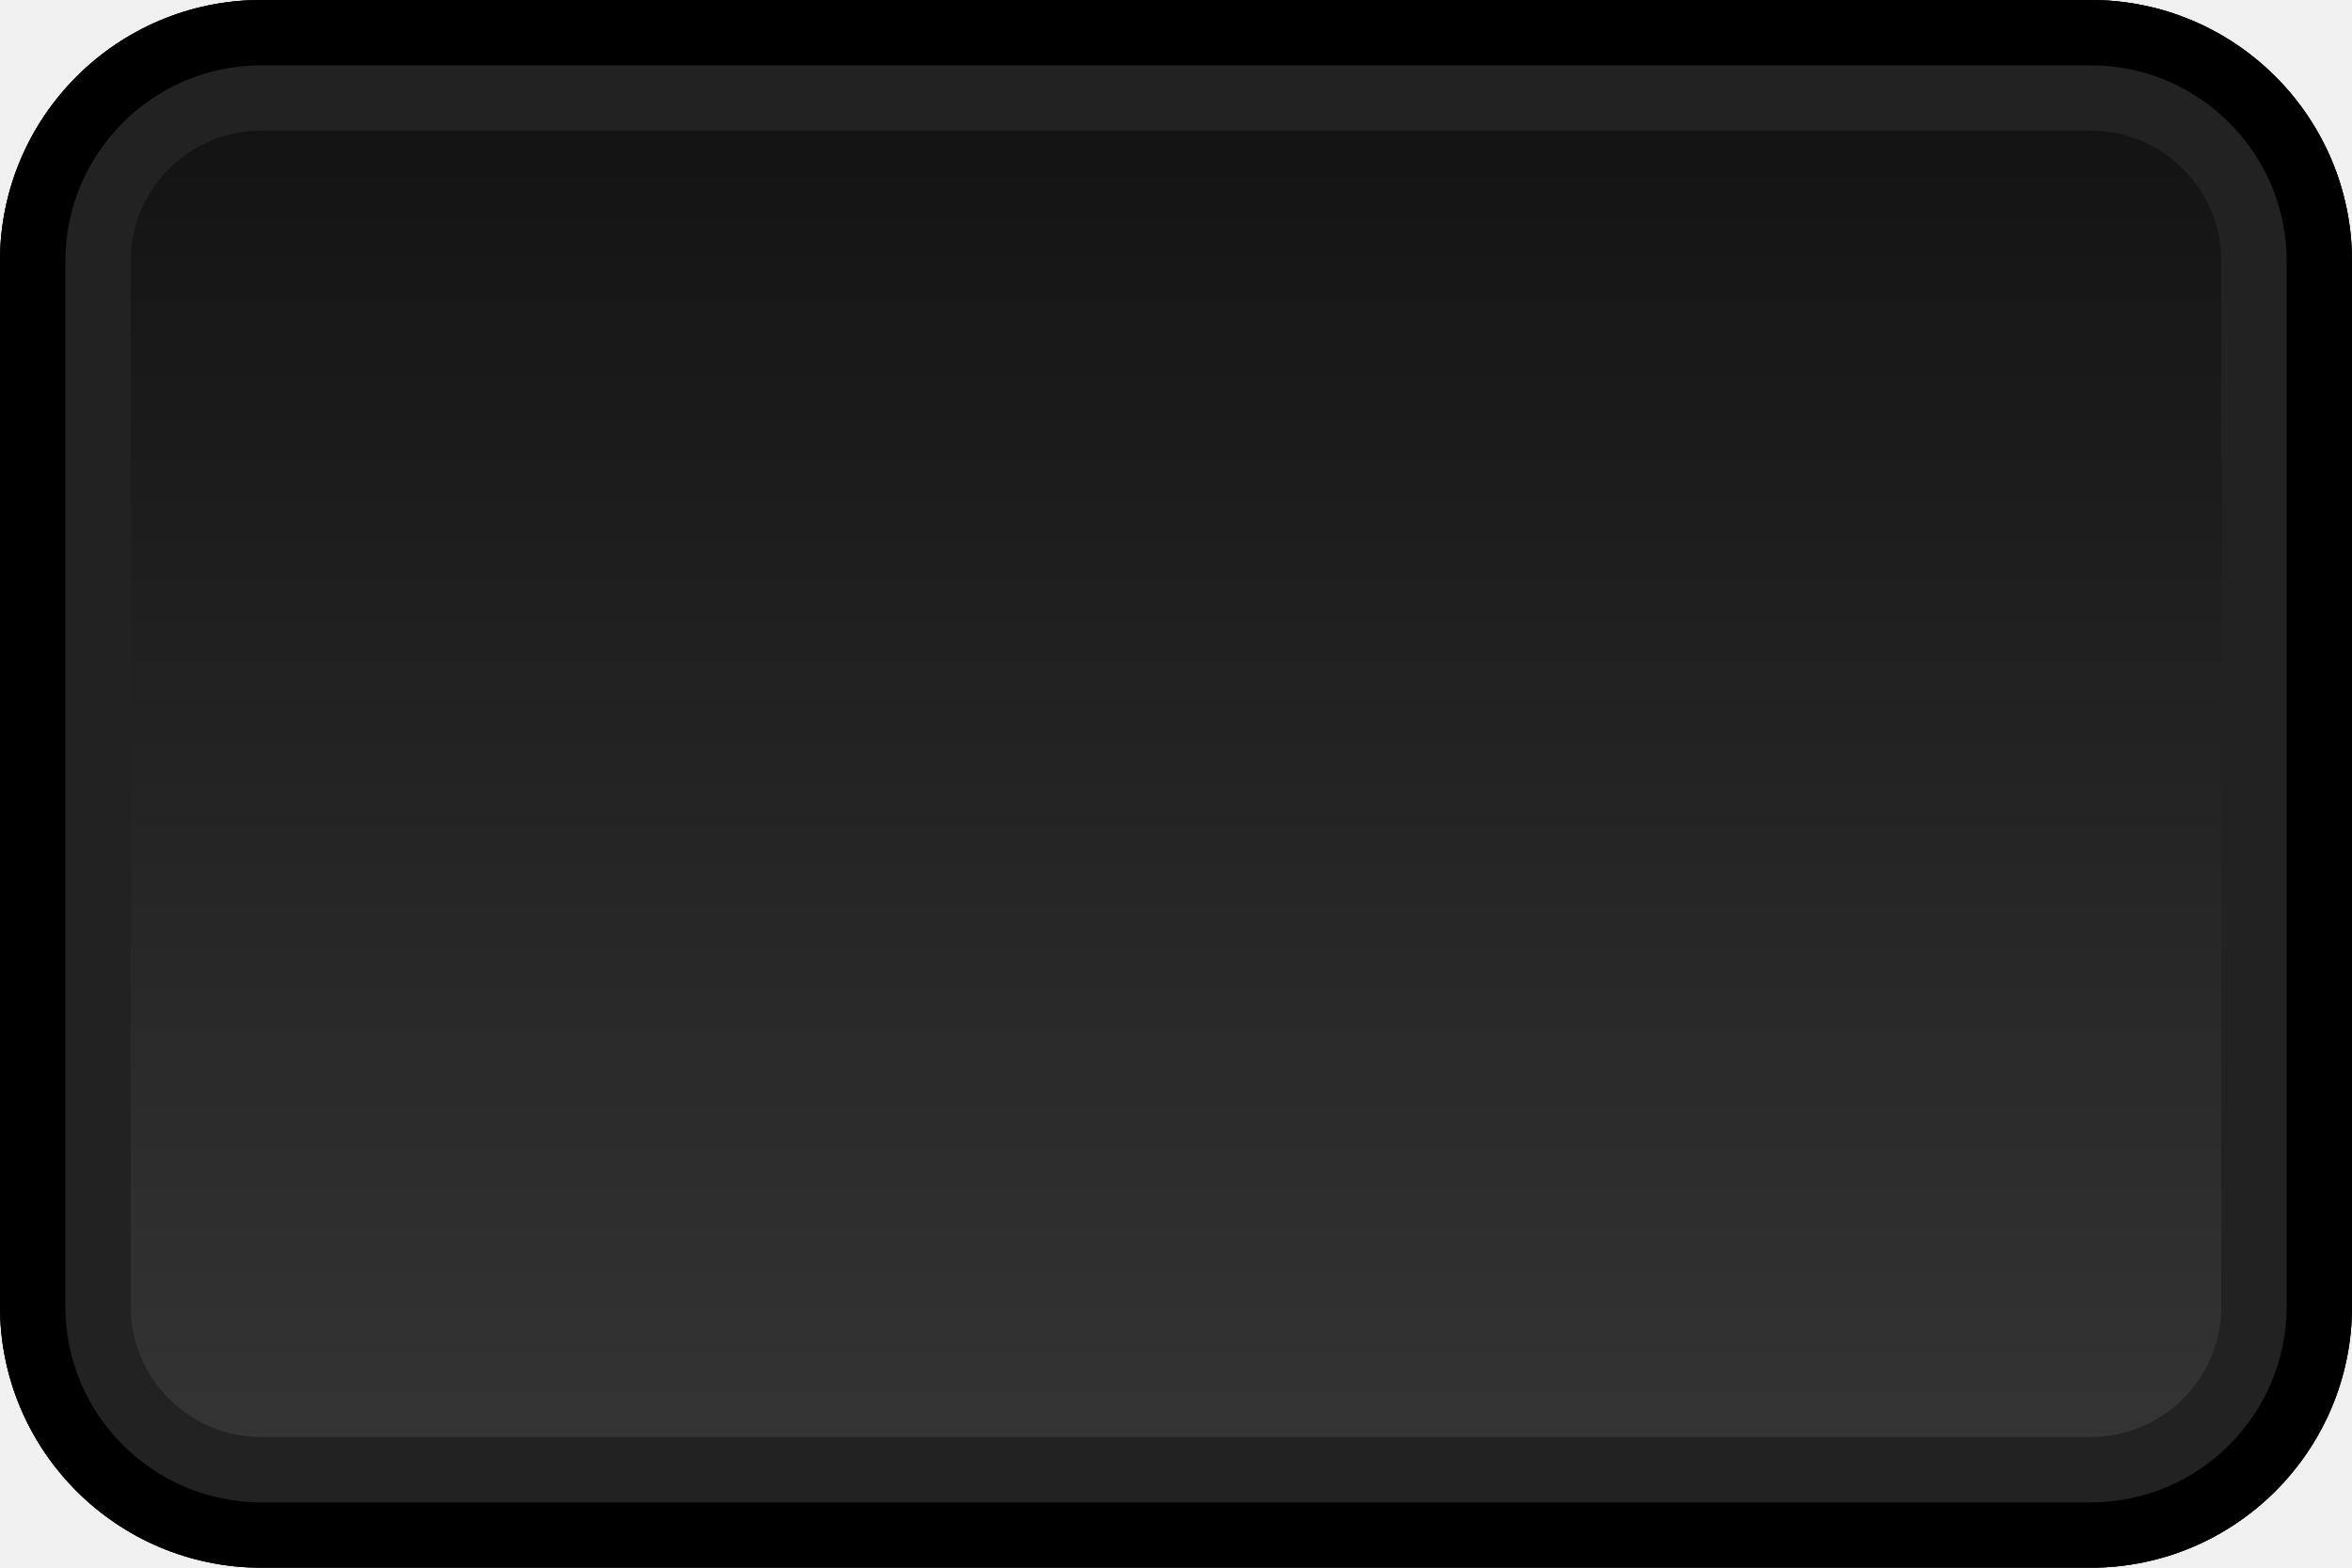
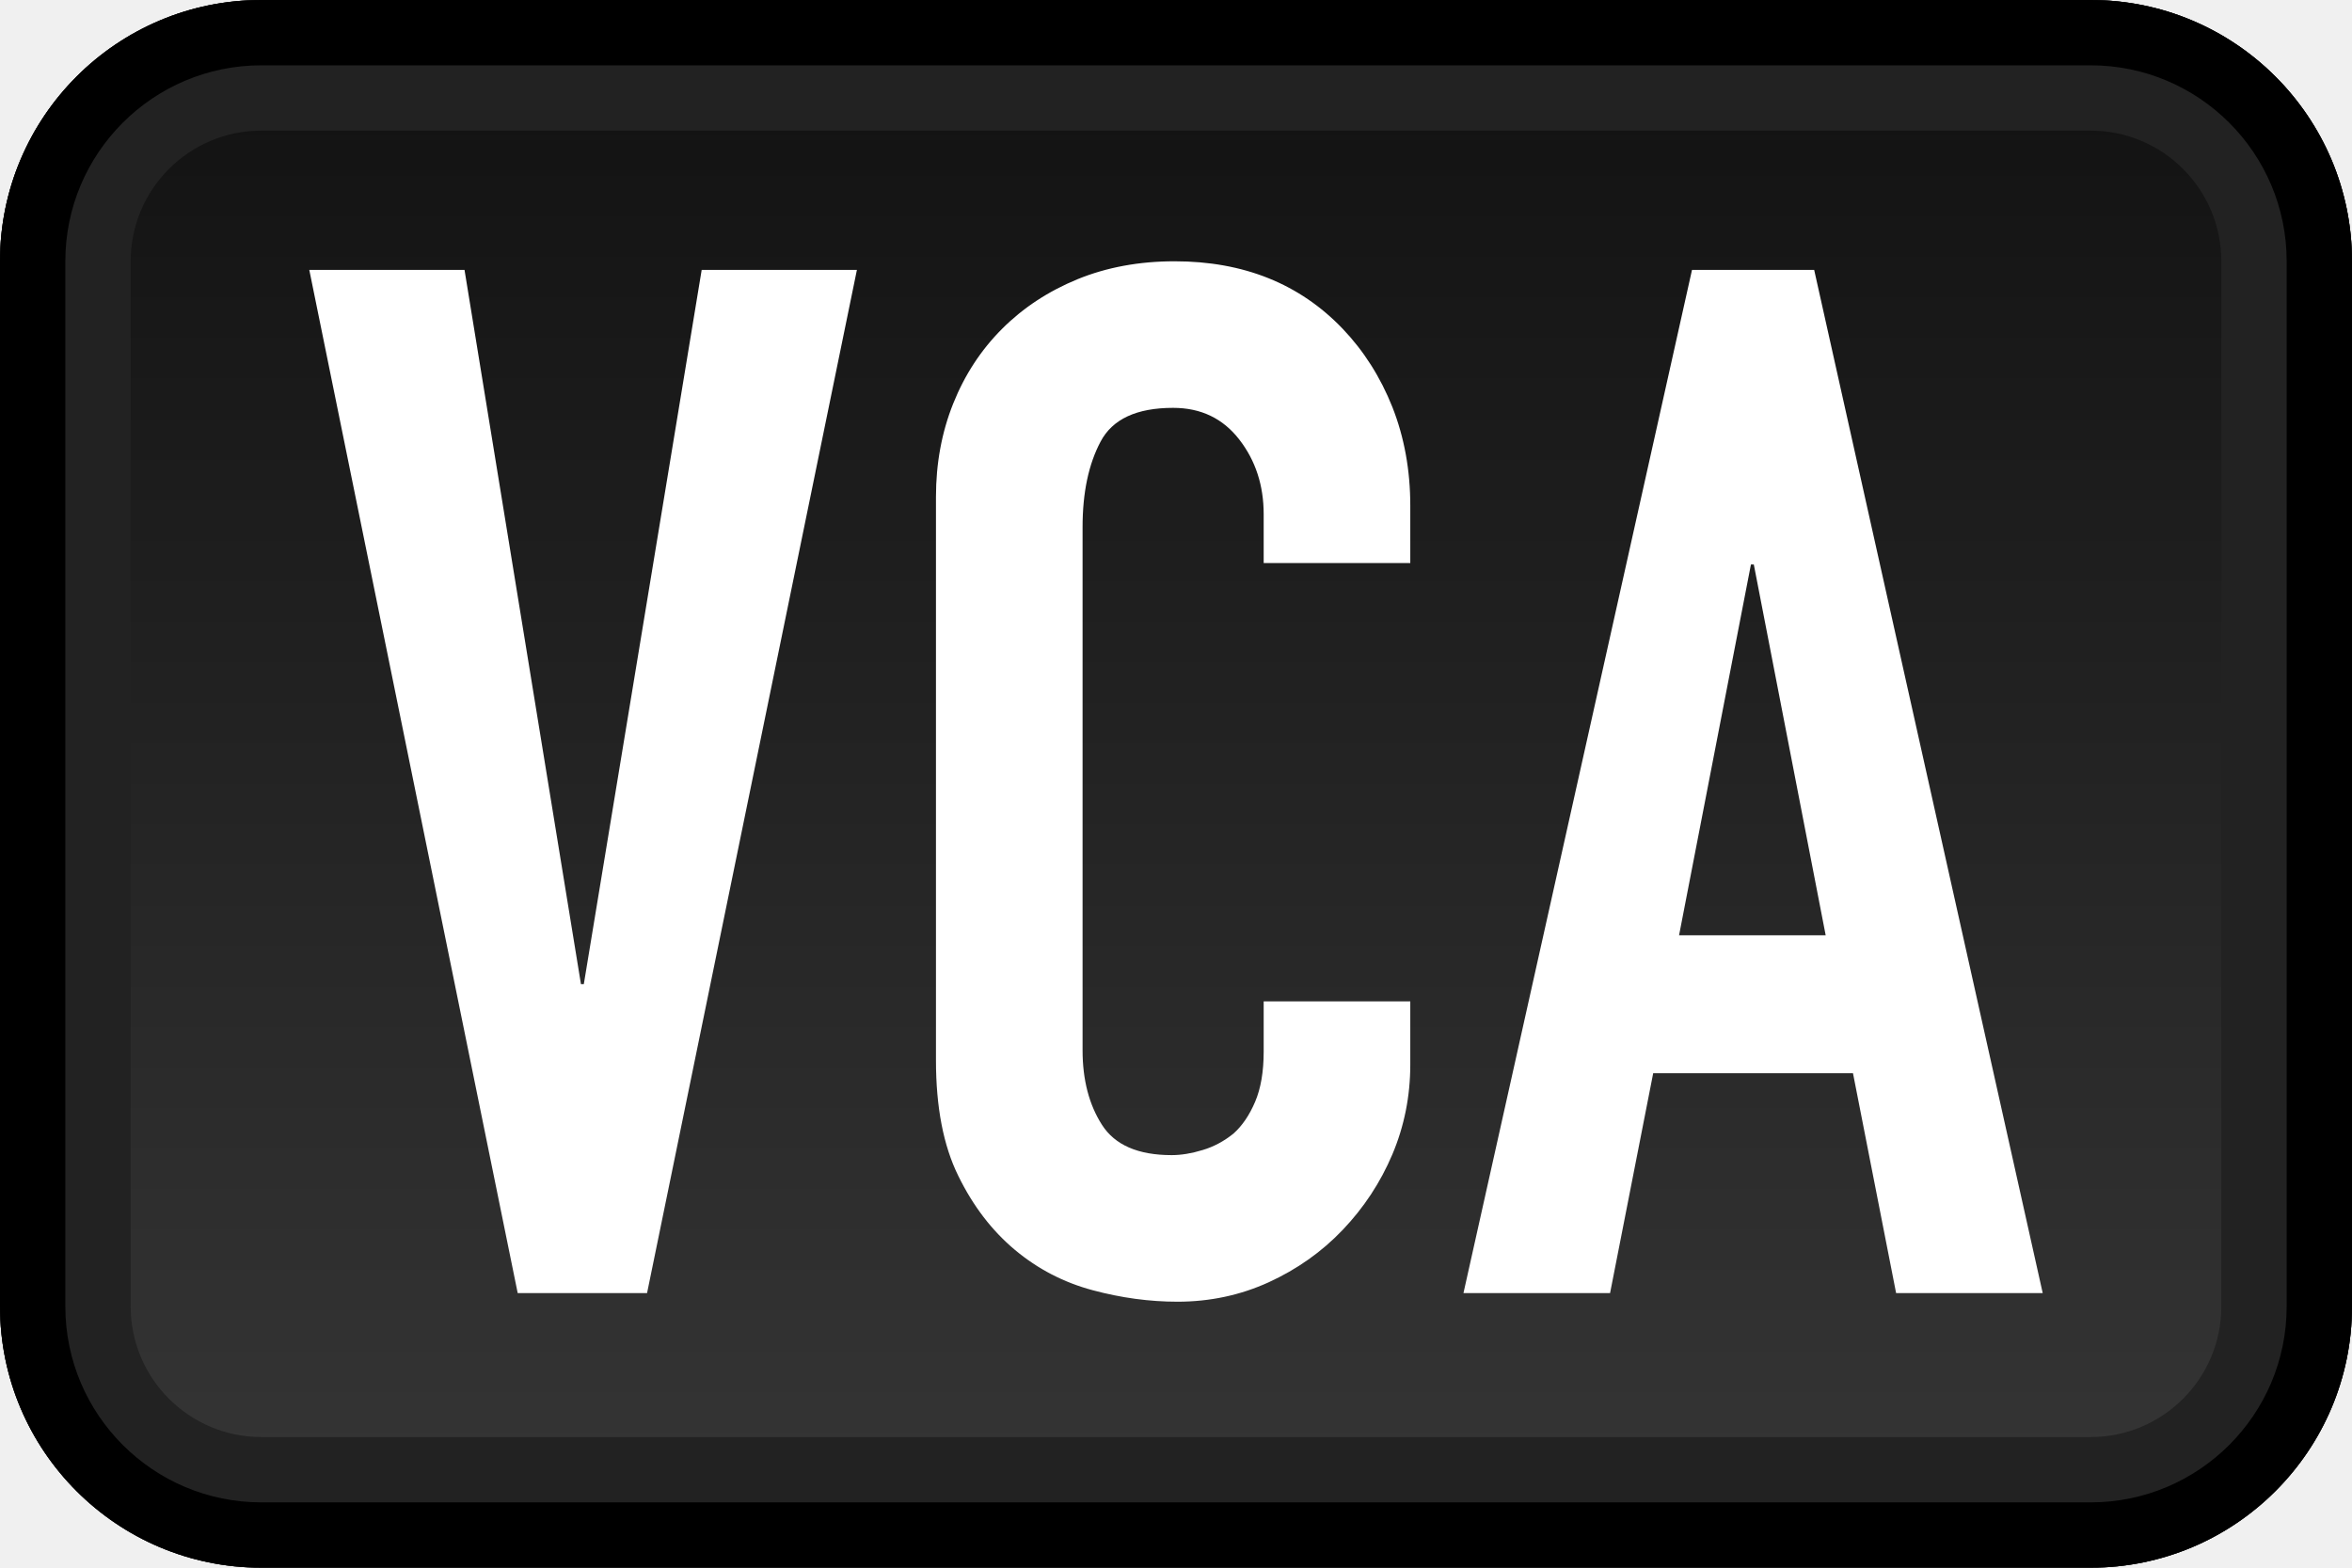
<svg xmlns="http://www.w3.org/2000/svg" width="18" height="12" version="1.1" xml:space="preserve" style="fill-rule:evenodd;clip-rule:evenodd;stroke-linejoin:round;stroke-miterlimit:2;">
  <defs>
    <linearGradient id="_Linear1" x1="0" y1="0" x2="1" y2="0" gradientUnits="userSpaceOnUse" gradientTransform="matrix(-3.54613e-13,-12,18,-2.36409e-13,9,12)">
      <stop offset="0" style="stop-color:#373737;stop-opacity:1" />
      <stop offset="1" style="stop-color:#101010;stop-opacity:1" />
    </linearGradient>
  </defs>
  <g id="vca">
    <path d="M18,2C18,0.896 17.104,0 16,0L2,0C0.896,0 0,0.896 0,2L0,10C0,11.104 0.896,12 2,12L16,12C17.104,12 18,11.104 18,10L18,2Z" style="fill:url(#_Linear1);" />
    <path d="M18,2C18,0.896 17.104,-0 16,-0L2,-0C0.896,-0 0,0.896 0,2L0,10C0,11.104 0.896,12 2,12L16,12C17.104,12 18,11.104 18,10L18,2ZM17,2L17,10C17,10.552 16.552,11 16,11C16,11 2,11 2,11C1.448,11 1,10.552 1,10L1,2C1,1.448 1.448,1 2,1L16,1C16.552,1 17,1.448 17,2Z" style="fill:#222;" />
    <path d="M18,2C18,0.896 17.104,-0 16,-0L2,-0C0.896,-0 0,0.896 0,2L0,10C0,11.104 0.896,12 2,12L16,12C17.104,12 18,11.104 18,10L18,2ZM17.5,2L17.5,10C17.5,10.828 16.828,11.5 16,11.5C16,11.5 2,11.5 2,11.5C1.172,11.5 0.5,10.828 0.5,10L0.5,2C0.5,1.172 1.172,0.5 2,0.5L16,0.5C16.828,0.5 17.5,1.172 17.5,2Z" />
+     <path d="M6.558,2.066L4.952,9.898L3.962,9.898L2.367,2.066L3.555,2.066L4.446,7.533L4.468,7.533L5.37,2.066L6.558,2.066Z" style="fill:#fff;fill-rule:nonzero;" />
+     <path d="M10.793,7.665L10.793,8.149C10.793,8.391 10.747,8.62 10.656,8.836C10.564,9.053 10.437,9.245 10.276,9.414C10.115,9.583 9.926,9.716 9.71,9.815C9.493,9.914 9.26,9.964 9.011,9.964C8.798,9.964 8.582,9.935 8.362,9.876C8.142,9.817 7.944,9.715 7.768,9.568C7.592,9.421 7.447,9.232 7.334,9.001C7.22,8.77 7.163,8.475 7.163,8.116L7.163,3.804C7.163,3.547 7.207,3.309 7.295,3.089C7.383,2.869 7.508,2.678 7.669,2.517C7.83,2.356 8.023,2.229 8.247,2.137C8.47,2.046 8.718,2 8.989,2C9.517,2 9.946,2.172 10.276,2.517C10.437,2.686 10.564,2.885 10.656,3.116C10.747,3.347 10.793,3.599 10.793,3.87L10.793,4.31L9.671,4.31L9.671,3.936C9.671,3.716 9.609,3.525 9.484,3.364C9.359,3.203 9.191,3.122 8.978,3.122C8.699,3.122 8.514,3.208 8.423,3.38C8.331,3.553 8.285,3.771 8.285,4.035L8.285,8.039C8.285,8.266 8.335,8.457 8.434,8.611C8.533,8.765 8.71,8.842 8.967,8.842C9.04,8.842 9.119,8.829 9.204,8.803C9.288,8.778 9.367,8.736 9.44,8.677C9.506,8.618 9.561,8.538 9.605,8.435C9.649,8.332 9.671,8.204 9.671,8.05L9.671,7.665L10.793,7.665Z" style="fill:#fff;fill-rule:nonzero;" />
+     <path d="M13.972,7.159L13.422,4.321L13.4,4.321L12.85,7.159L13.972,7.159ZM11.2,9.898L12.949,2.066L13.884,2.066L15.633,9.898L14.511,9.898L14.181,8.215L12.652,8.215L12.322,9.898L11.2,9.898Z" style="fill:#fff;fill-rule:nonzero;" />
  </g>
</svg>
